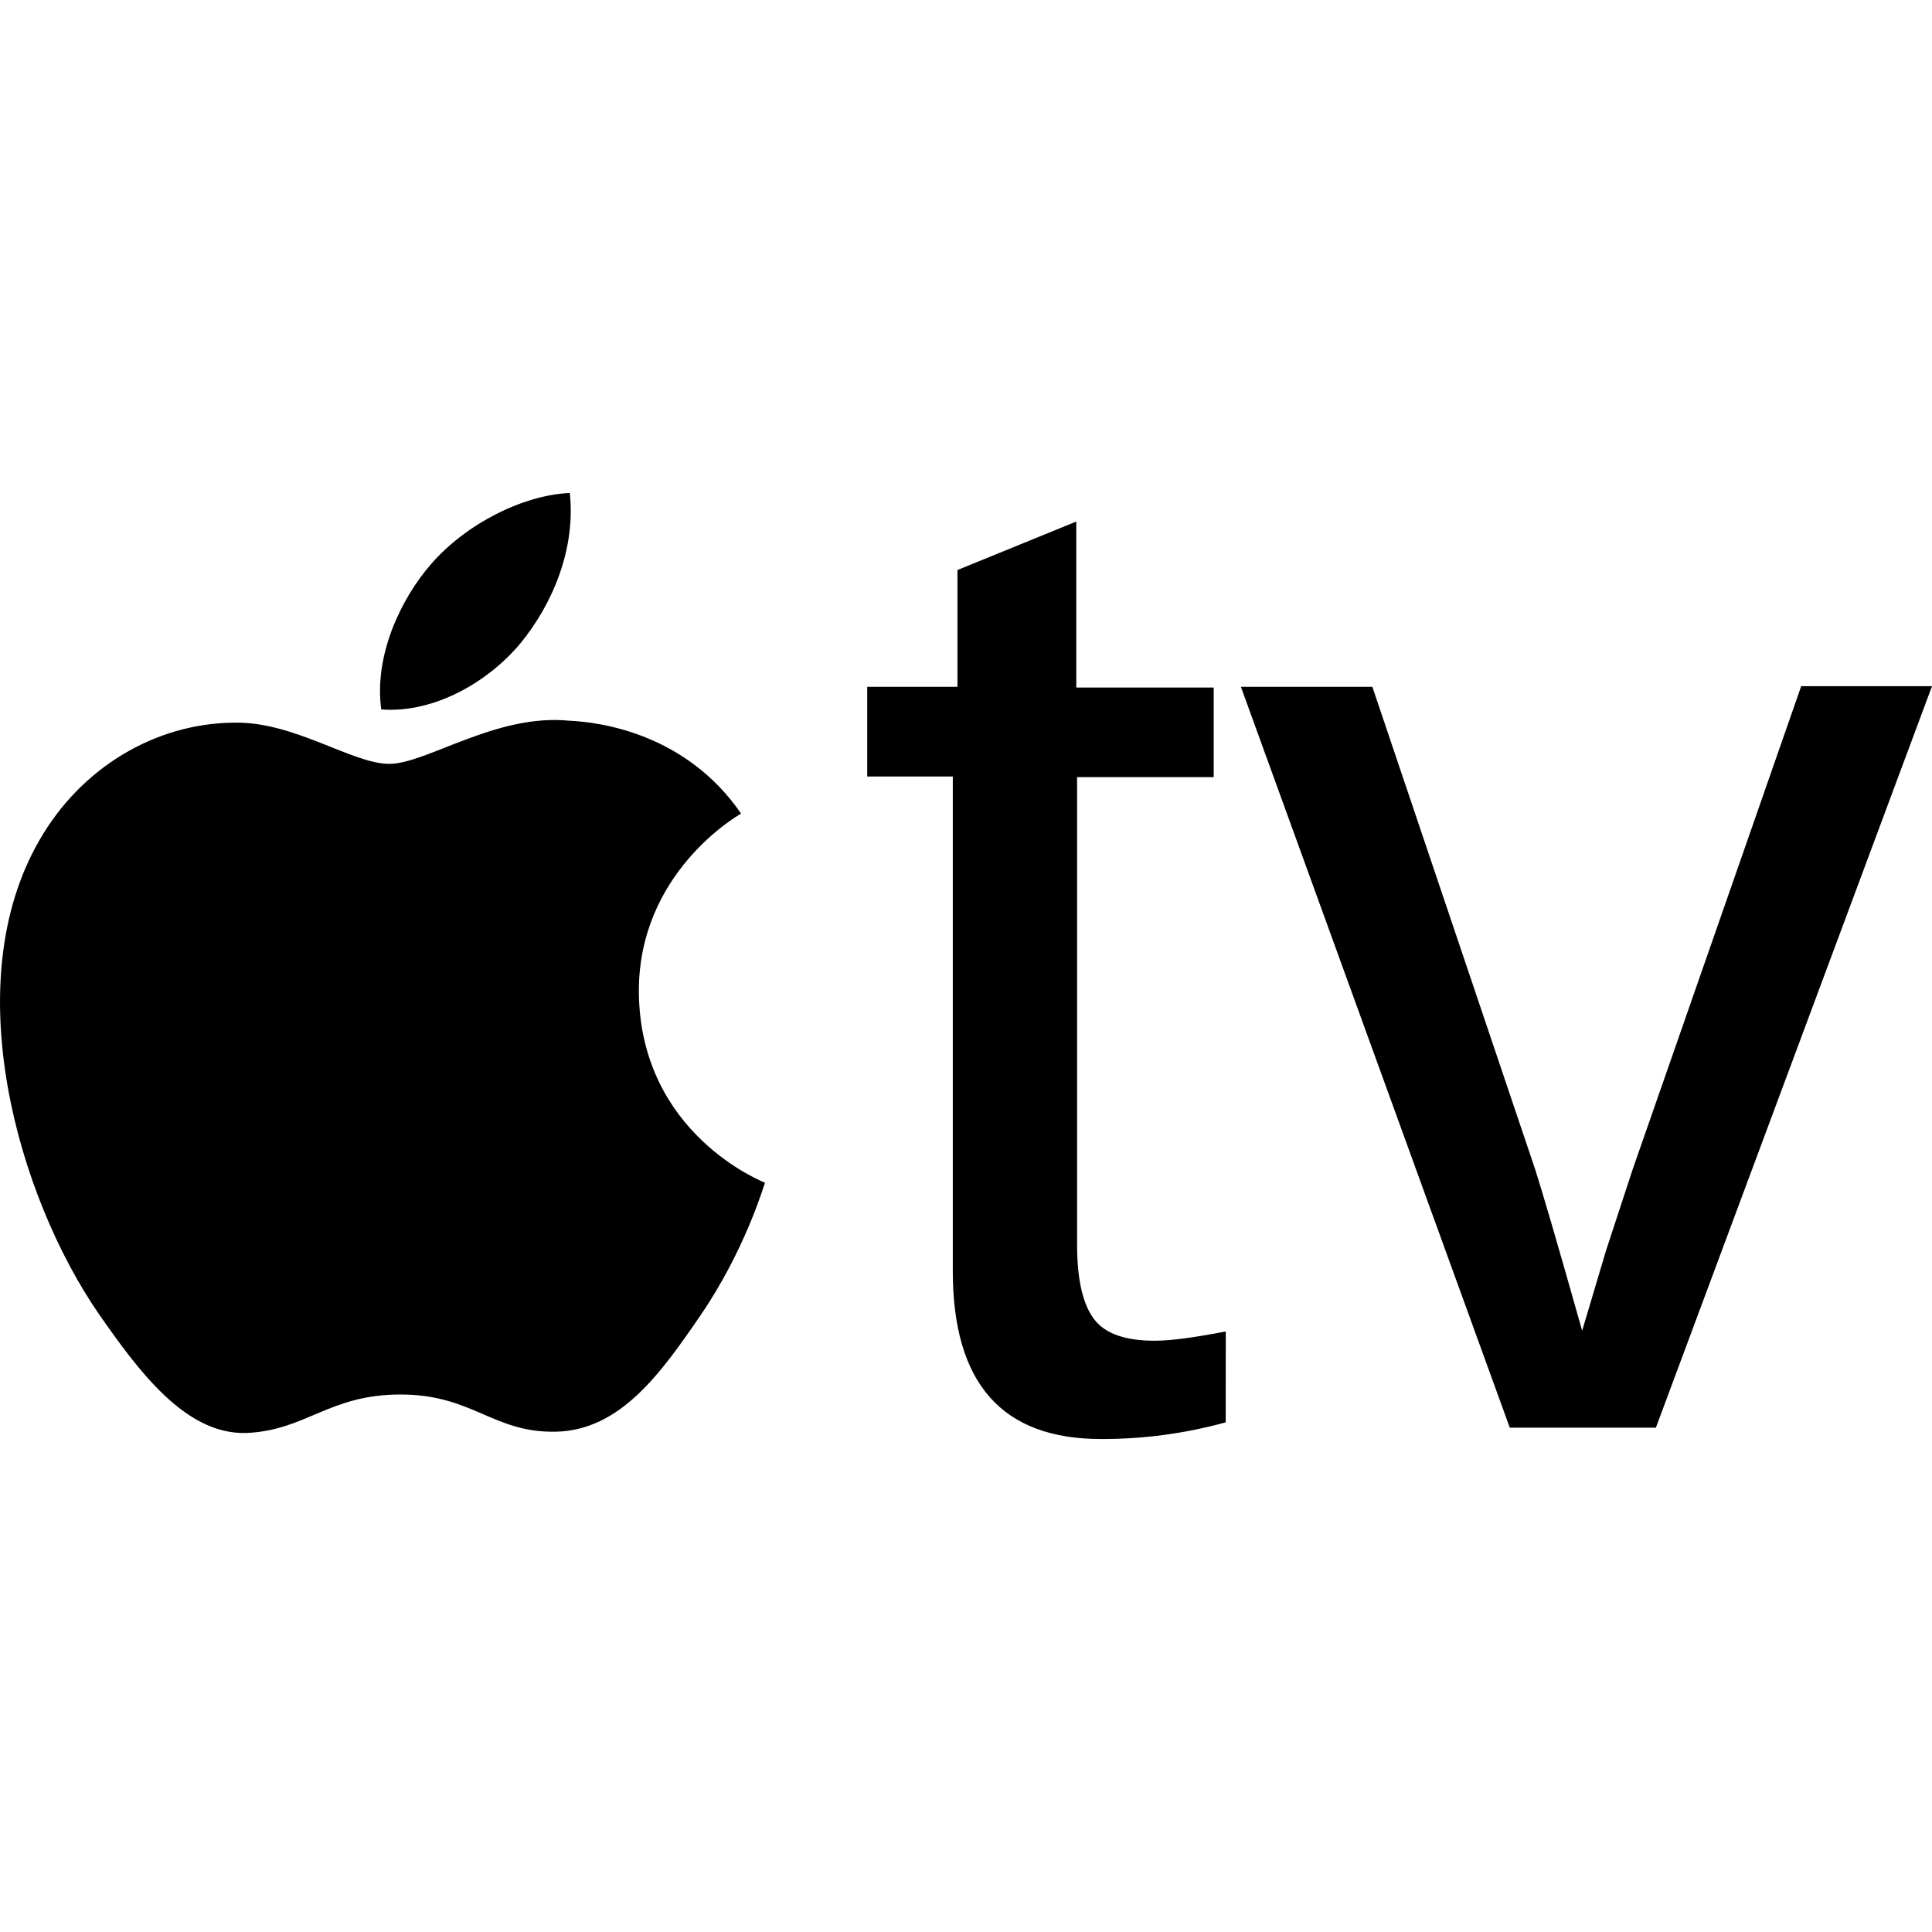
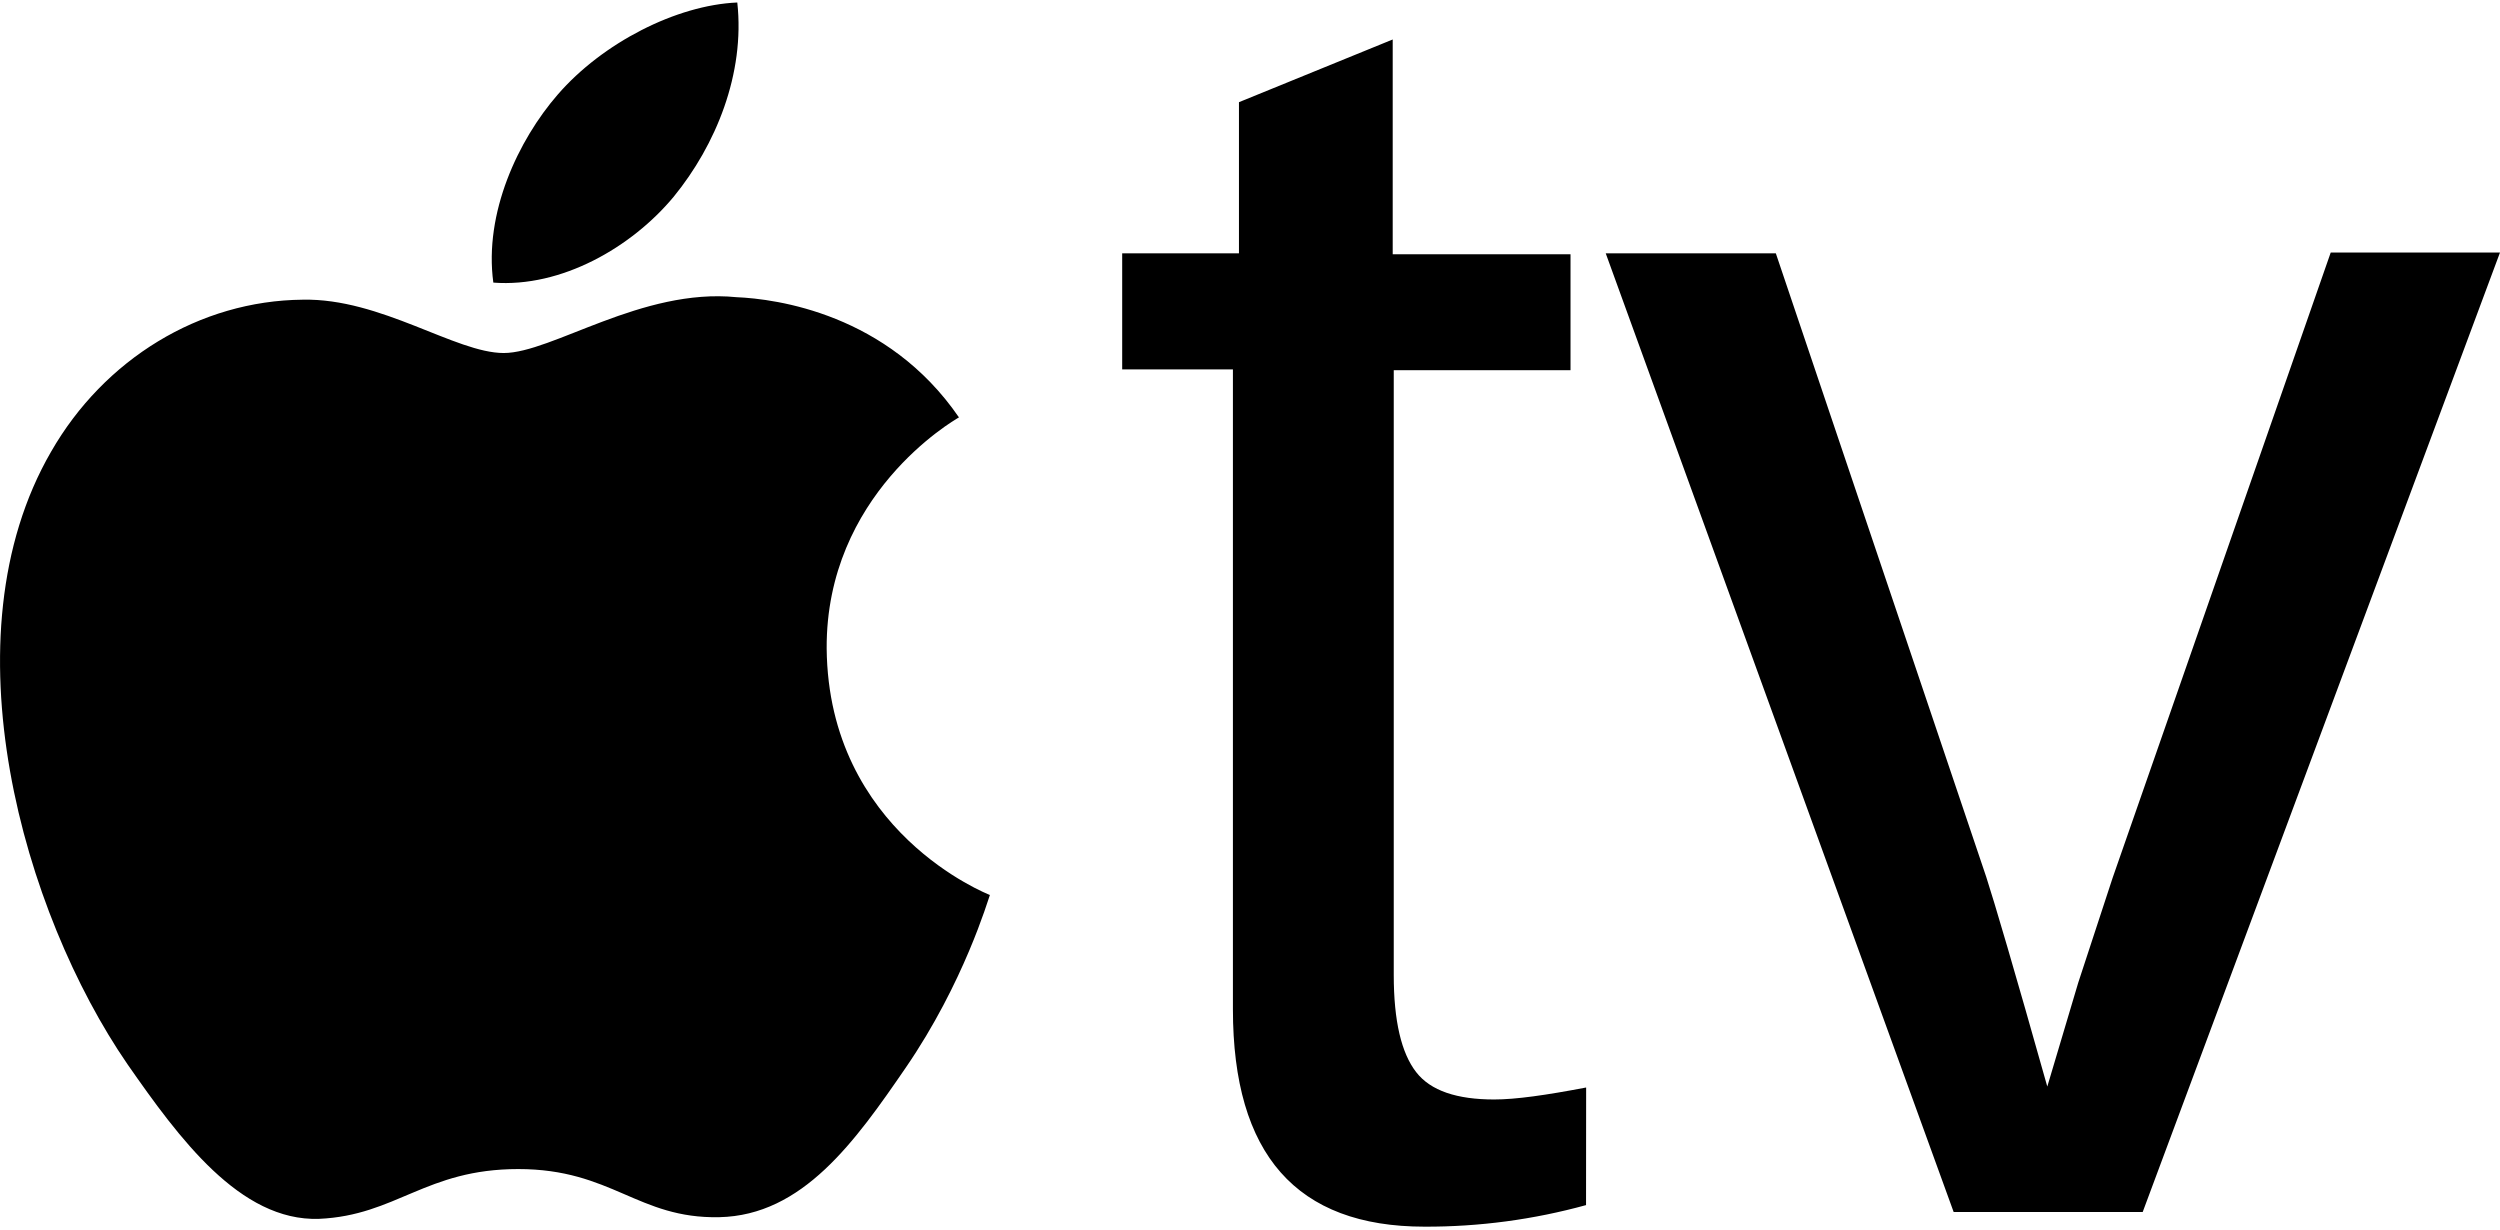
- <svg xmlns="http://www.w3.org/2000/svg" role="img" viewBox="0 0 24 24">
+ <svg xmlns="http://www.w3.org/2000/svg" role="img" viewBox="0 6.1 24 11.8">
  <path d="M20.57 17.735h-1.815l-3.34-9.203h1.633l2.02 5.987c.075.231.273.9.586 2.012l.297-.997.33-1.006 2.094-6.004H24zm-5.344-.066a5.76 5.76 0 0 1-1.55.207c-1.23 0-1.84-.693-1.84-2.087V9.646h-1.063V8.532h1.121V7.081l1.476-.602v2.062h1.707v1.113H13.38v5.805c0 .446.074.75.214.932.14.182.396.264.75.264.207 0 .495-.041.883-.115zm-7.29-5.343c.017 1.764 1.55 2.358 1.567 2.366-.017.042-.248.842-.808 1.658-.487.71-.99 1.418-1.79 1.435-.783.016-1.03-.462-1.93-.462-.89 0-1.17.445-1.913.478-.758.025-1.344-.775-1.838-1.484-.998-1.451-1.765-4.098-.734-5.88.51-.89 1.426-1.451 2.416-1.46.75-.016 1.468.512 1.93.512.461 0 1.327-.627 2.234-.536.38.016 1.452.157 2.136 1.154-.058.033-1.278.743-1.27 2.219M6.468 7.988c.404-.495.685-1.18.61-1.864-.585.025-1.294.388-1.723.883-.38.437-.71 1.138-.619 1.806.652.05 1.328-.338 1.732-.825Z" />
</svg>
